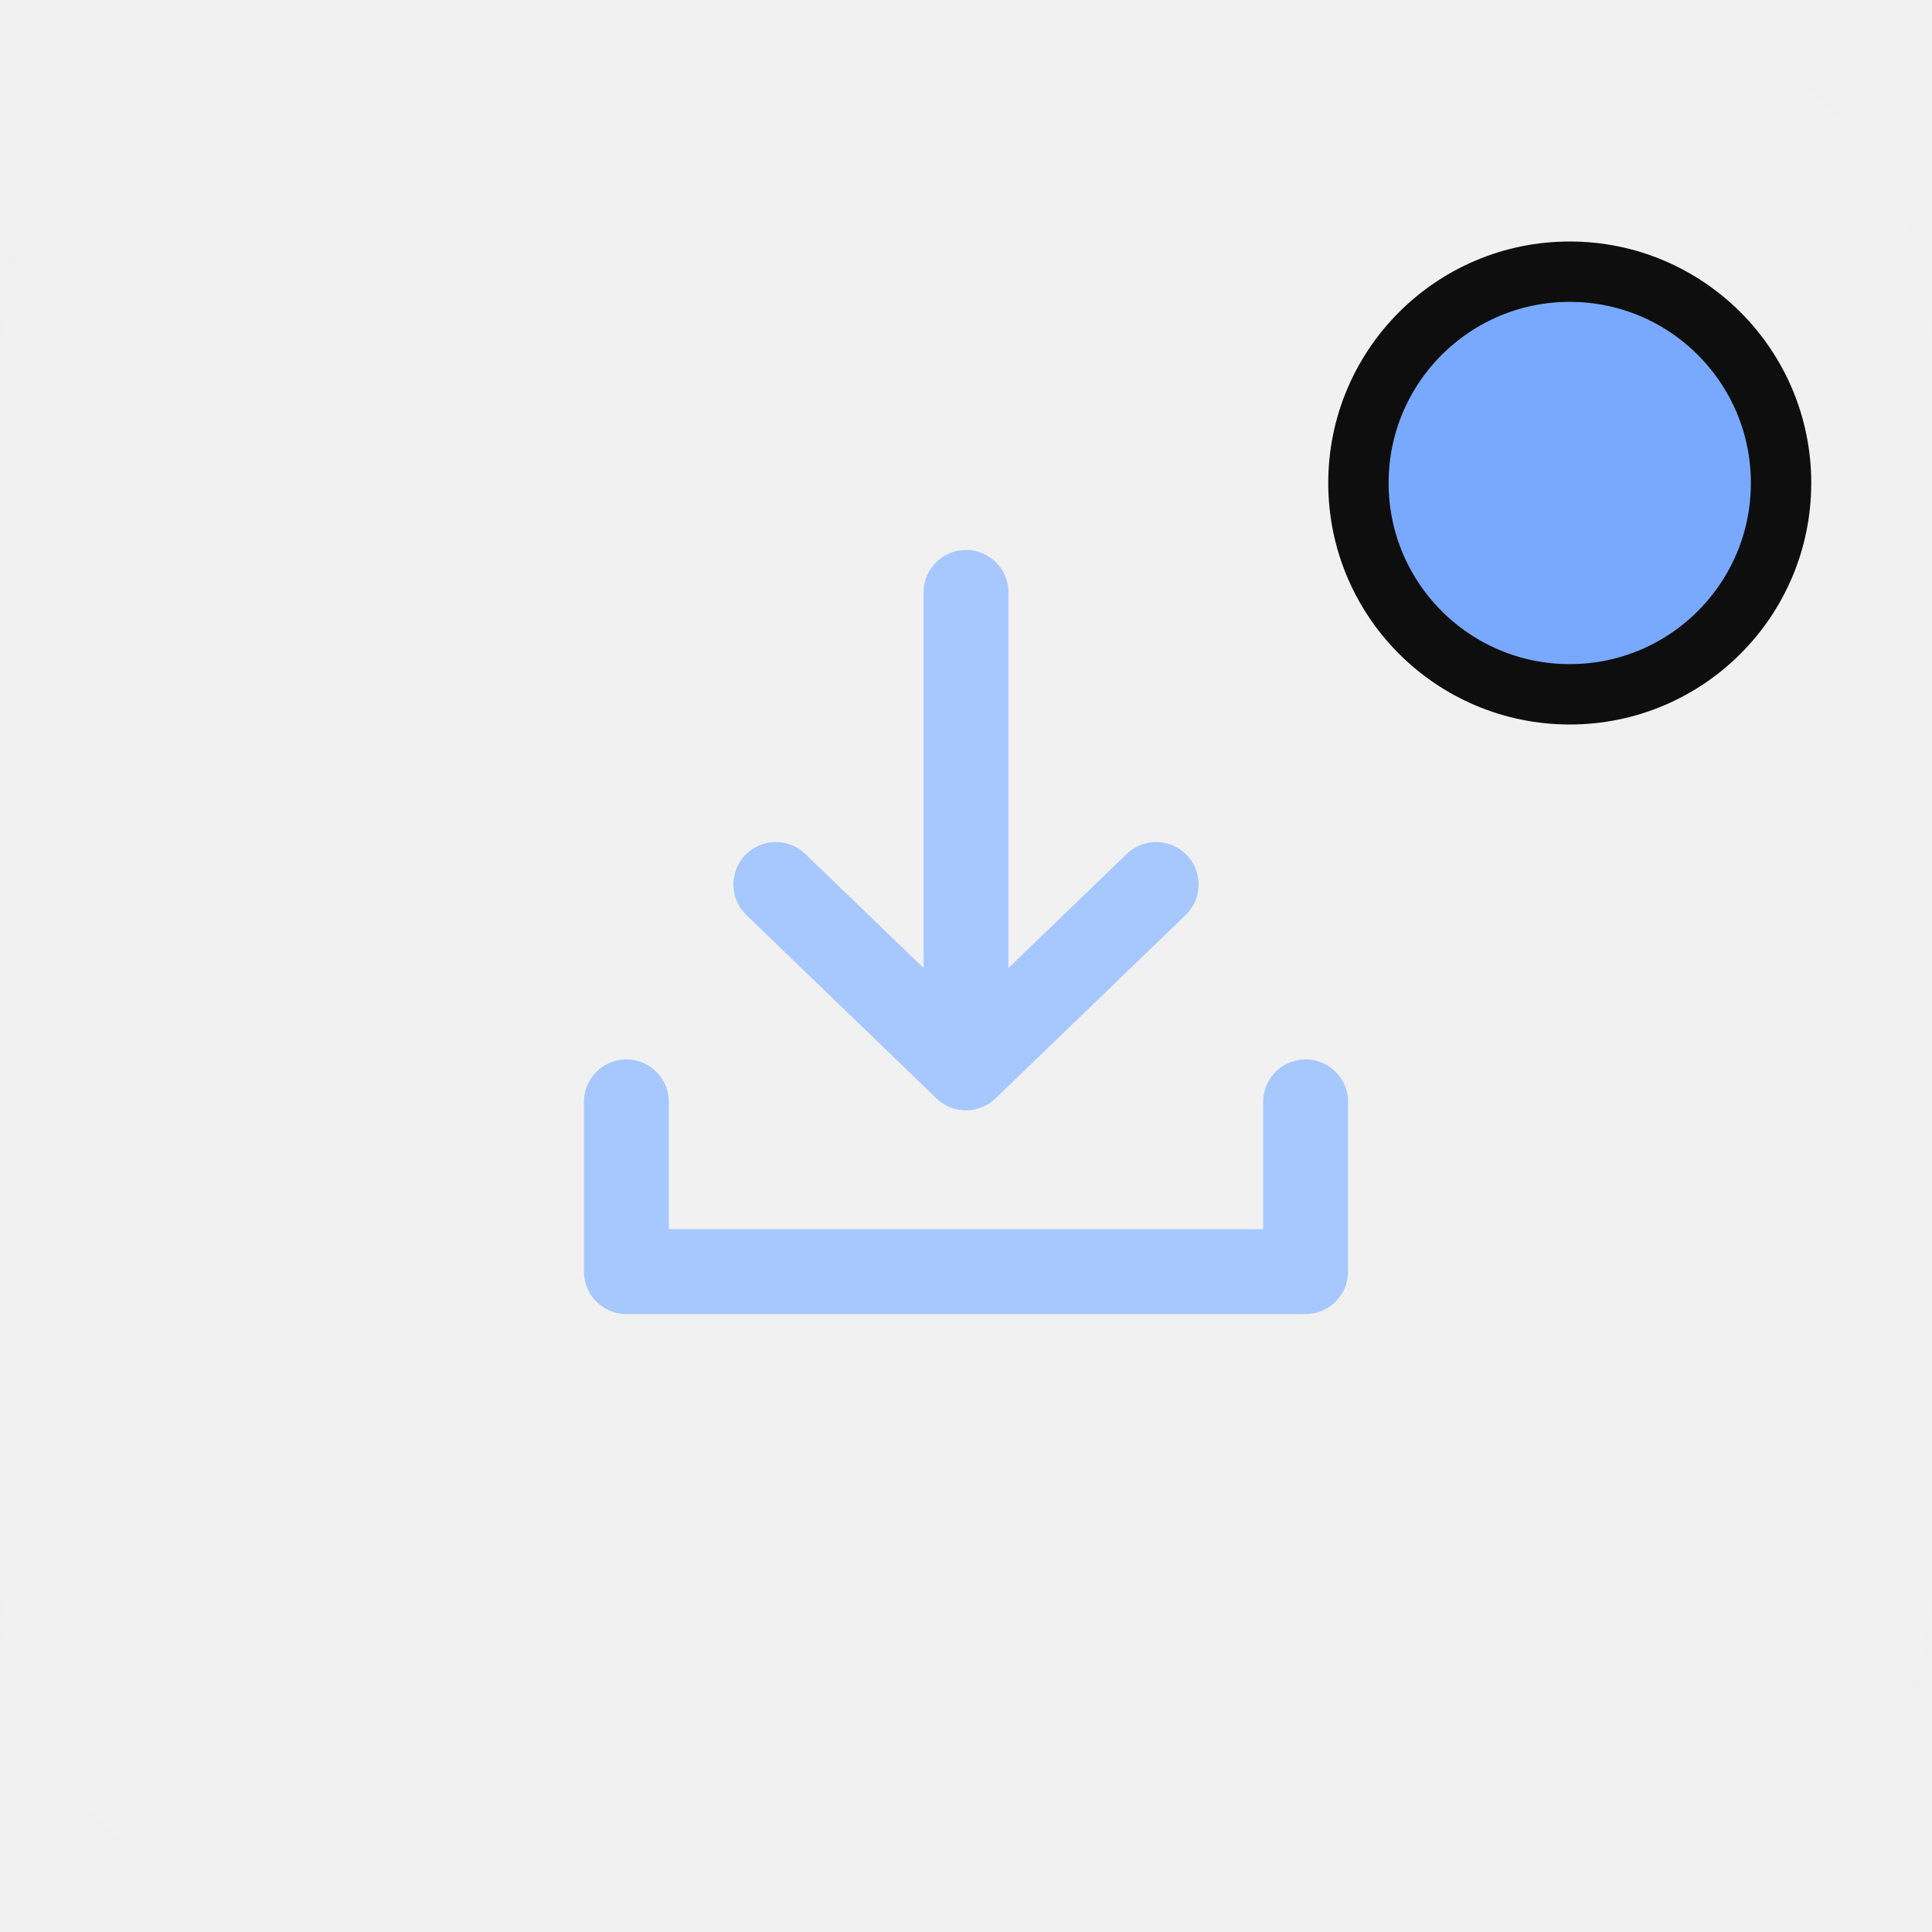
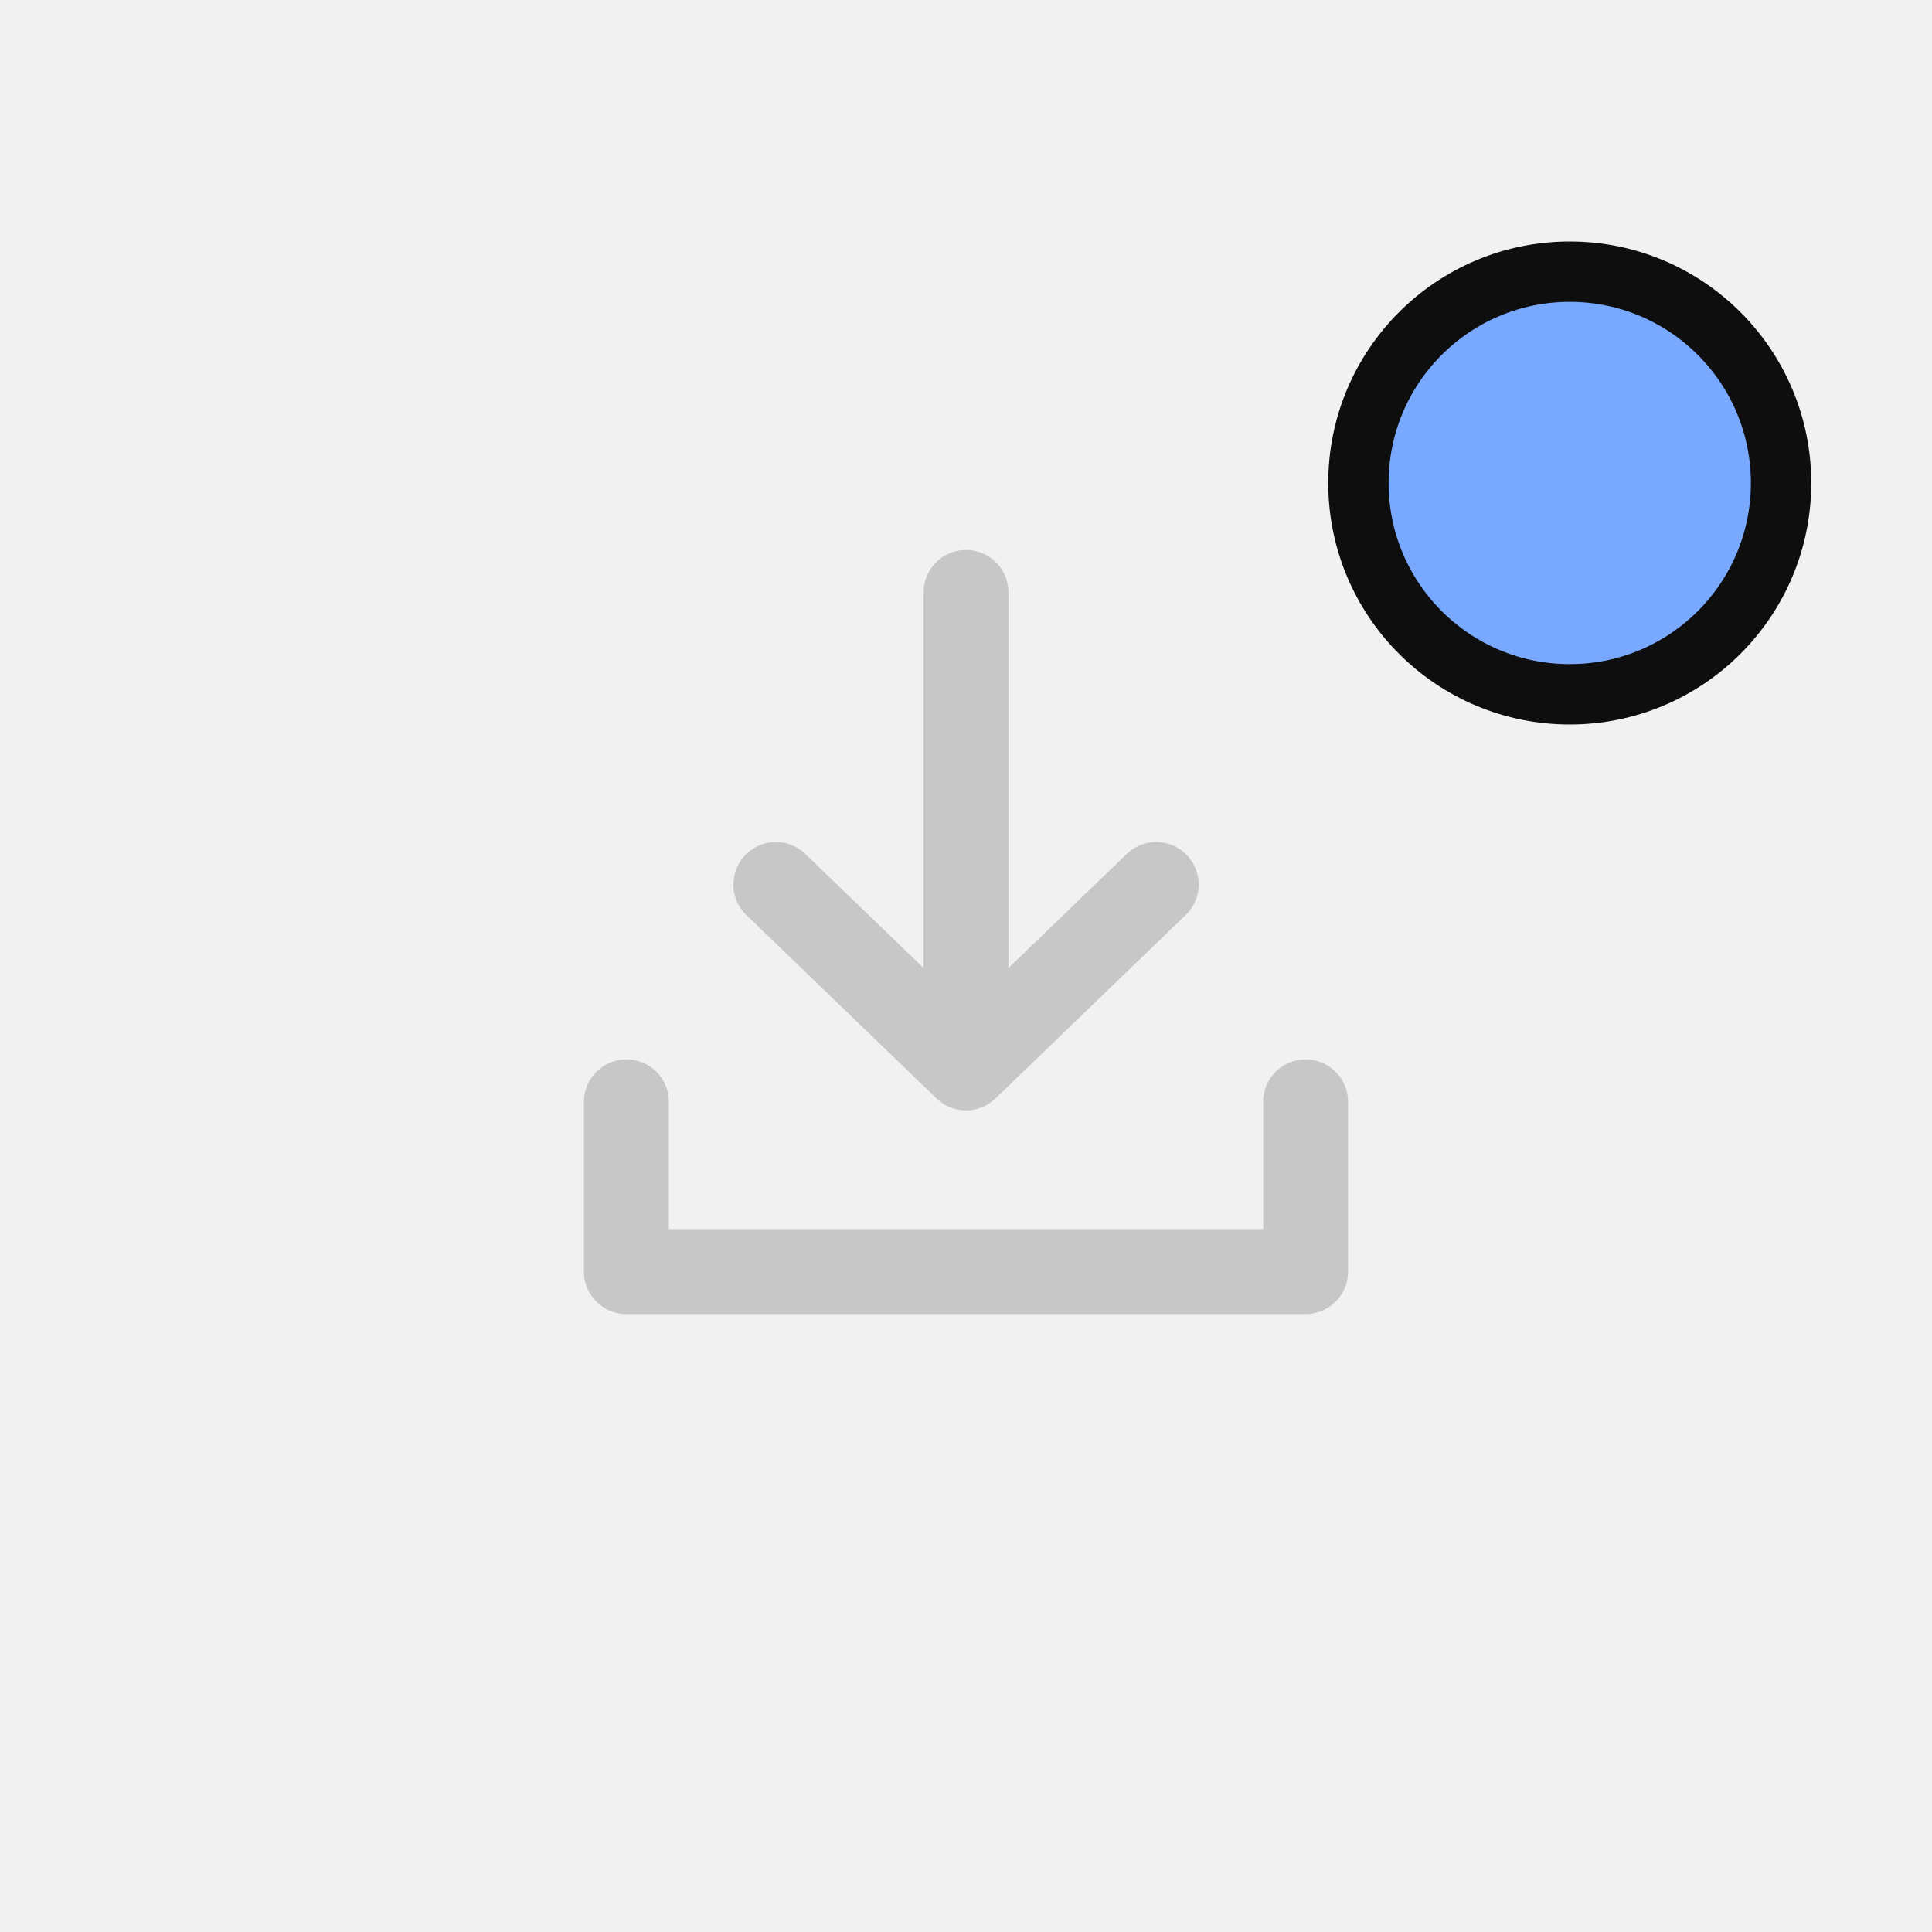
<svg xmlns="http://www.w3.org/2000/svg" preserveAspectRatio="none" overflow="visible" style="display: block;" width="32" height="32" viewBox="0 0 32 32" fill="none">
  <g id="Update available">
    <rect width="32" height="32" rx="6" fill="white" fill-opacity="0.07" />
    <g id="Update status icon">
-       <path id="Vector" d="M16 9.812V17.688M19.15 14.65L16 17.688L12.85 14.65M10.375 18.25V21.062H21.625V18.25" stroke-width="1.406" stroke-linecap="round" stroke-linejoin="round" stroke="#A7C8FF" />
+       <path id="Vector" d="M16 9.812V17.688M19.15 14.65L16 17.688L12.85 14.65M10.375 18.25V21.062H21.625V18.25" stroke-width="1.406" stroke-linecap="round" stroke-linejoin="round" stroke="#C7C7C7" />
    </g>
    <circle id="Update status dot" cx="26" cy="8" r="3.5" fill="#79A9FF" stroke="#0E0E0E" />
  </g>
</svg>
